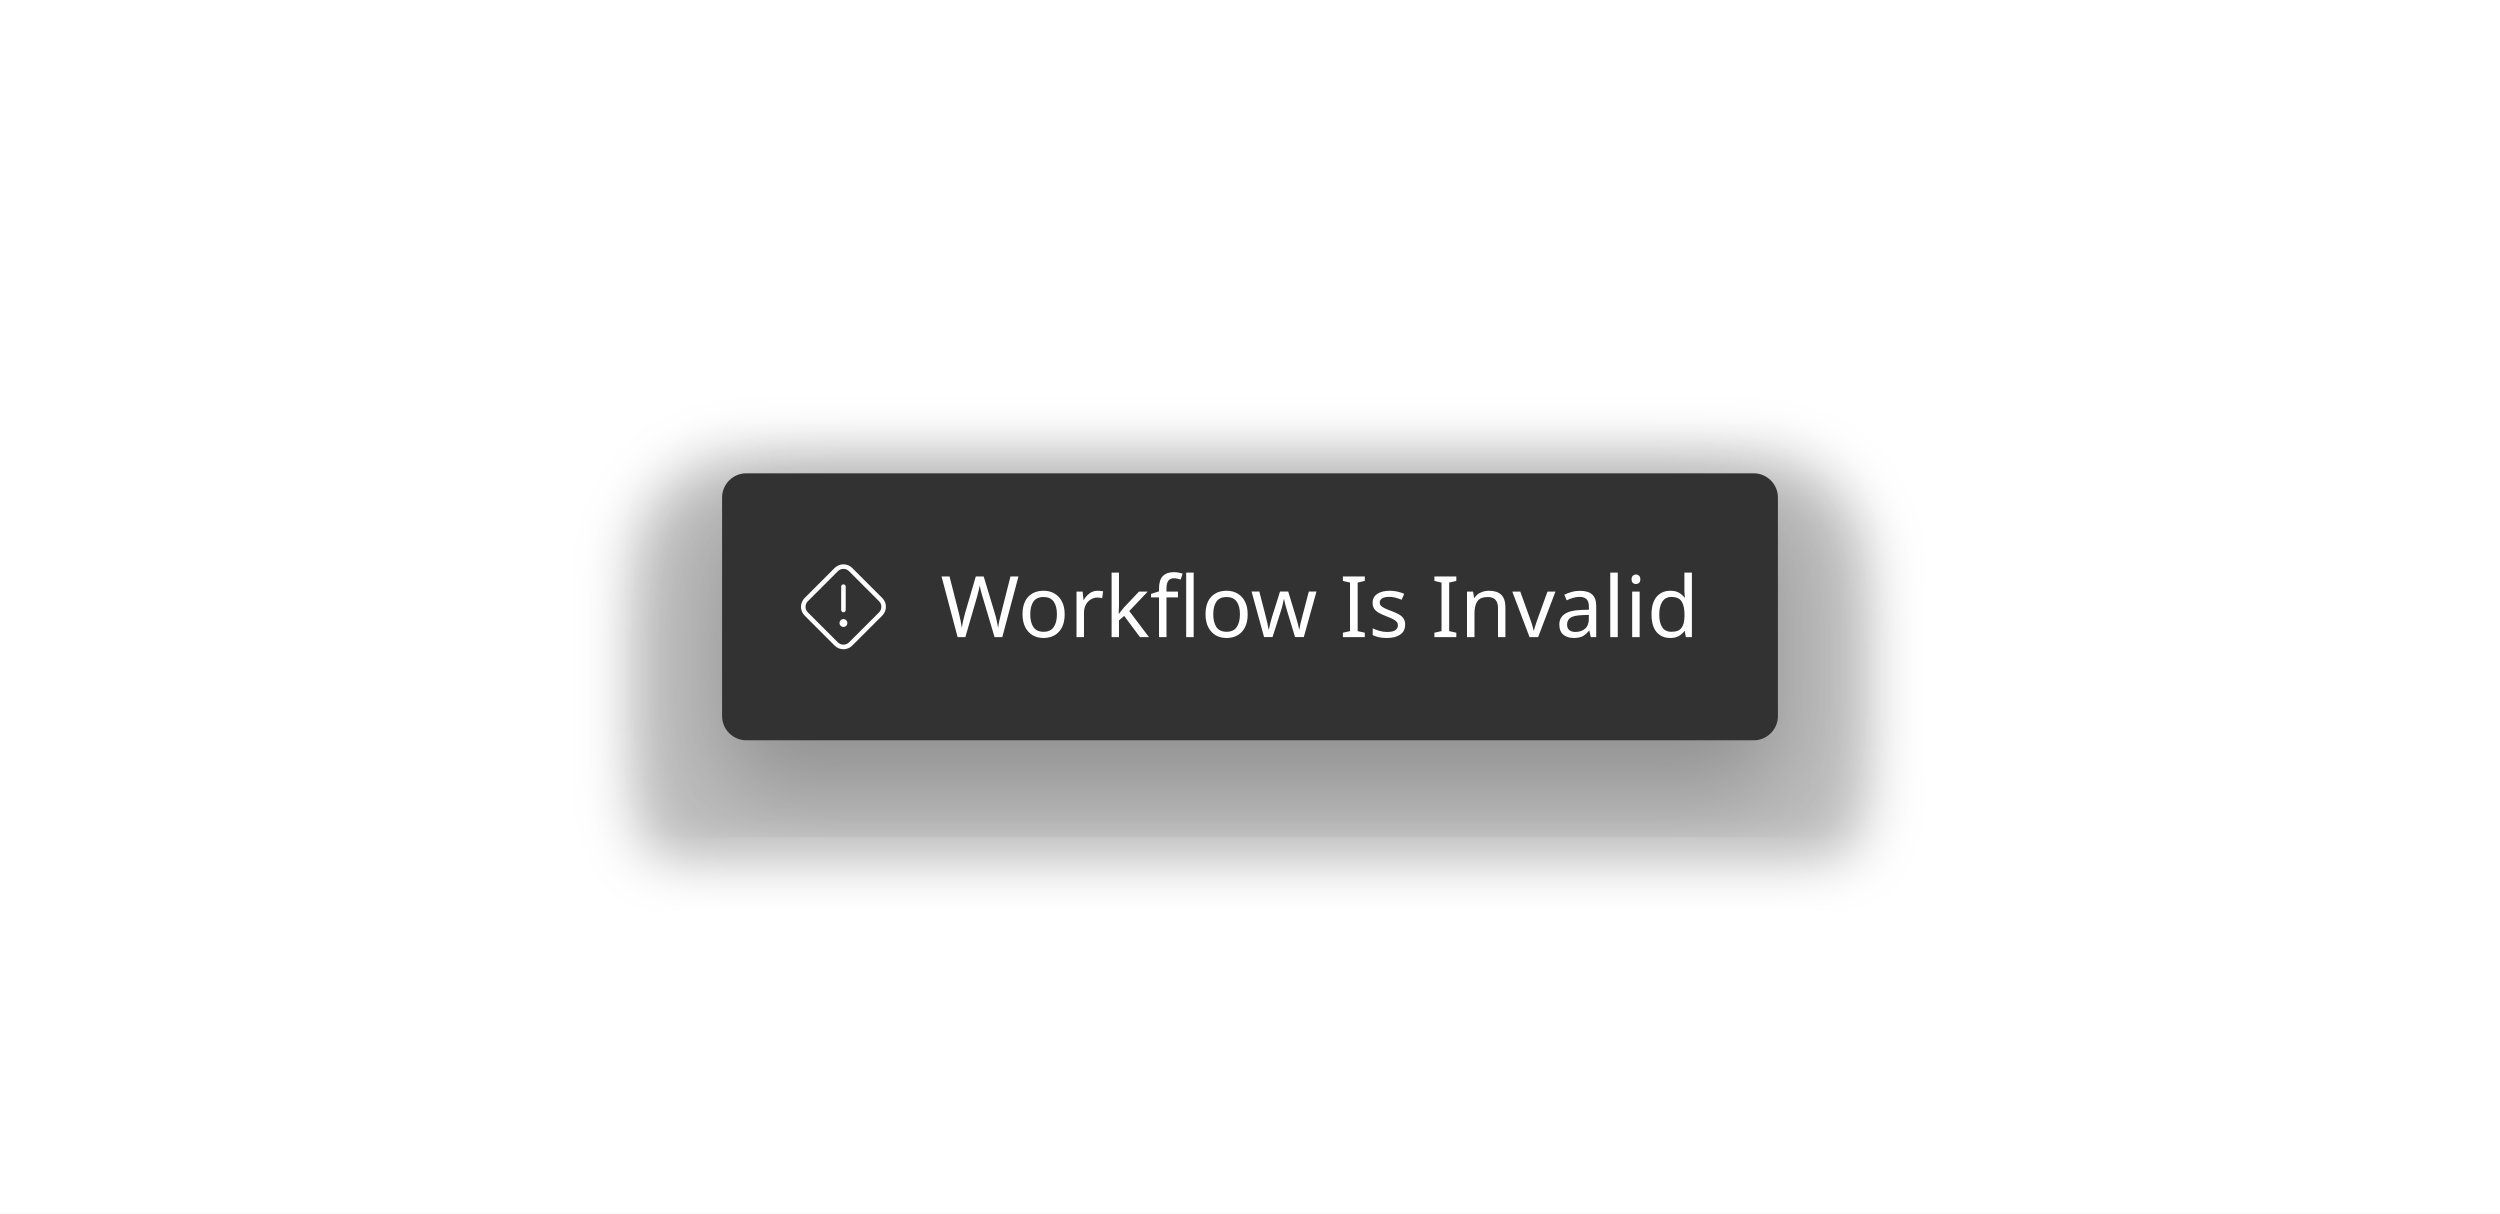
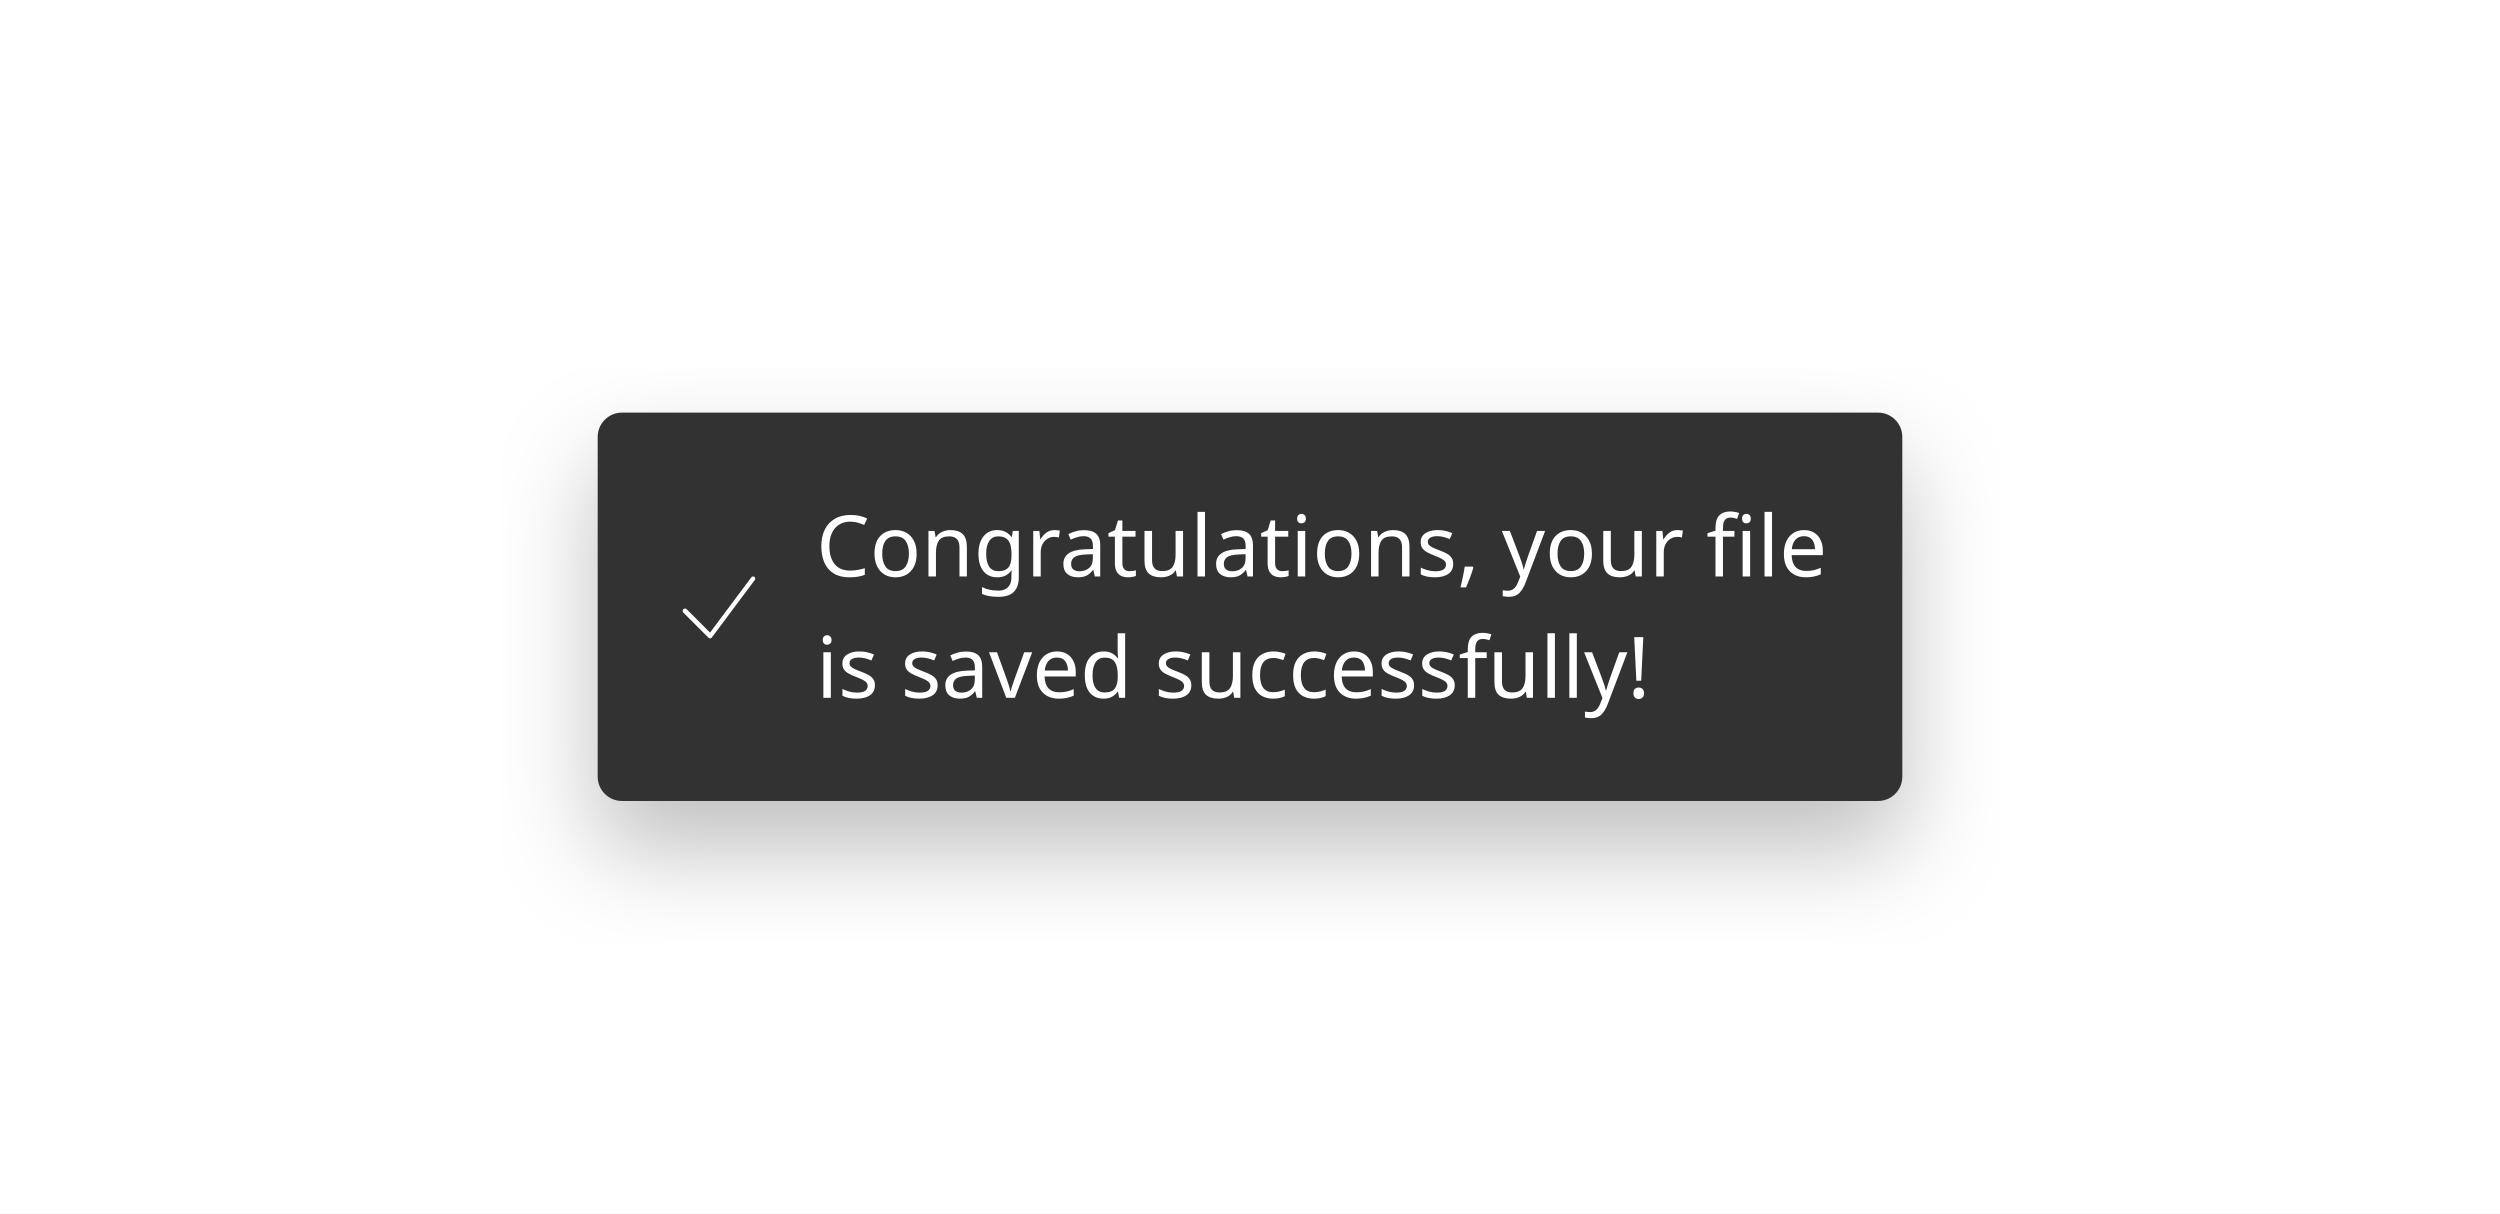
<svg xmlns="http://www.w3.org/2000/svg" width="412" height="200" viewBox="0 0 412 200" fill="none">
  <rect width="412" height="200" fill="white" />
-   <g filter="url(#filter0_d_9481_635521)">
-     <g clip-path="url(#clip0_9481_635521)">
-       <g filter="url(#filter1_d_9481_635521)">
-         <rect x="119" y="78" width="174" height="44" rx="4" fill="#323232" />
-         <path d="M138.625 100.53V96.675C138.625 96.576 138.665 96.48 138.735 96.41C138.805 96.34 138.901 96.3 139 96.3C139.099 96.3 139.195 96.34 139.265 96.41C139.335 96.48 139.375 96.576 139.375 96.675V100.53C139.375 100.629 139.335 100.725 139.265 100.795C139.195 100.865 139.099 100.905 139 100.905C138.901 100.905 138.805 100.865 138.735 100.795C138.665 100.725 138.625 100.629 138.625 100.53ZM145.4 101.445L140.445 106.4C140.255 106.59 140.03 106.741 139.782 106.844C139.534 106.947 139.269 107 139 107C138.732 107 138.466 106.947 138.218 106.844C137.97 106.741 137.745 106.59 137.555 106.4L132.6 101.445C132.41 101.255 132.259 101.03 132.156 100.782C132.053 100.534 132 100.269 132 100C132 99.731 132.053 99.466 132.156 99.218C132.259 98.97 132.41 98.745 132.6 98.555L137.555 93.6C137.745 93.41 137.97 93.259 138.218 93.156C138.466 93.053 138.732 93 139 93C139.269 93 139.534 93.053 139.782 93.156C140.03 93.259 140.255 93.41 140.445 93.6L145.4 98.555C145.59 98.745 145.741 98.97 145.844 99.218C145.947 99.466 146 99.731 146 100C146 100.269 145.947 100.534 145.844 100.782C145.741 101.03 145.59 101.255 145.4 101.445ZM144.87 99.085L139.915 94.13C139.795 94.009 139.653 93.914 139.496 93.848C139.338 93.783 139.17 93.749 139 93.749C138.83 93.749 138.662 93.783 138.504 93.848C138.347 93.914 138.205 94.009 138.085 94.13L133.13 99.085C132.888 99.328 132.751 99.657 132.751 100C132.751 100.343 132.888 100.672 133.13 100.915L138.085 105.87C138.332 106.105 138.659 106.237 139 106.237C139.341 106.237 139.669 106.105 139.915 105.87L144.87 100.915C145.112 100.672 145.249 100.343 145.249 100C145.249 99.657 145.112 99.328 144.87 99.085ZM139 102.025C138.871 102.025 138.746 102.063 138.639 102.135C138.532 102.206 138.449 102.307 138.399 102.426C138.35 102.545 138.337 102.676 138.362 102.802C138.388 102.928 138.449 103.044 138.54 103.135C138.631 103.226 138.747 103.287 138.873 103.313C138.999 103.338 139.13 103.325 139.249 103.276C139.368 103.226 139.469 103.143 139.54 103.036C139.612 102.929 139.65 102.804 139.65 102.675C139.65 102.59 139.633 102.505 139.601 102.426C139.568 102.347 139.52 102.276 139.46 102.215C139.399 102.155 139.328 102.107 139.249 102.074C139.17 102.042 139.085 102.025 139 102.025Z" fill="white" />
-         <path d="M167.838 95.004L165.178 105H163.904L161.958 98.448C161.874 98.187 161.795 97.921 161.72 97.65C161.655 97.37 161.594 97.127 161.538 96.922C161.491 96.707 161.463 96.558 161.454 96.474C161.445 96.595 161.393 96.857 161.3 97.258C161.207 97.65 161.099 98.061 160.978 98.49L159.088 105H157.814L155.168 95.004H156.484L158.038 101.108C158.15 101.537 158.243 101.953 158.318 102.354C158.402 102.755 158.467 103.133 158.514 103.488C158.561 103.124 158.631 102.727 158.724 102.298C158.817 101.869 158.925 101.449 159.046 101.038L160.81 95.004H162.112L163.946 101.08C164.077 101.509 164.189 101.939 164.282 102.368C164.375 102.797 164.445 103.171 164.492 103.488C164.529 103.143 164.59 102.769 164.674 102.368C164.767 101.957 164.87 101.533 164.982 101.094L166.522 95.004H167.838ZM175.456 101.234C175.456 102.475 175.139 103.437 174.504 104.118C173.879 104.799 173.03 105.14 171.956 105.14C171.294 105.14 170.701 104.991 170.178 104.692C169.665 104.384 169.259 103.941 168.96 103.362C168.662 102.774 168.512 102.065 168.512 101.234C168.512 99.993 168.82 99.036 169.436 98.364C170.062 97.692 170.916 97.356 171.998 97.356C172.67 97.356 173.268 97.51 173.79 97.818C174.313 98.117 174.719 98.555 175.008 99.134C175.307 99.703 175.456 100.403 175.456 101.234ZM169.786 101.234C169.786 102.121 169.959 102.825 170.304 103.348C170.659 103.861 171.219 104.118 171.984 104.118C172.74 104.118 173.296 103.861 173.65 103.348C174.005 102.825 174.182 102.121 174.182 101.234C174.182 100.347 174.005 99.652 173.65 99.148C173.296 98.644 172.736 98.392 171.97 98.392C171.205 98.392 170.65 98.644 170.304 99.148C169.959 99.652 169.786 100.347 169.786 101.234ZM180.909 97.356C181.049 97.356 181.198 97.365 181.357 97.384C181.515 97.393 181.66 97.412 181.791 97.44L181.637 98.574C181.515 98.546 181.38 98.523 181.231 98.504C181.081 98.485 180.946 98.476 180.825 98.476C180.442 98.476 180.083 98.583 179.747 98.798C179.411 99.003 179.14 99.297 178.935 99.68C178.739 100.053 178.641 100.492 178.641 100.996V105H177.409V97.496H178.417L178.557 98.868H178.613C178.846 98.457 179.154 98.103 179.537 97.804C179.929 97.505 180.386 97.356 180.909 97.356ZM184.41 94.36V99.918C184.41 100.067 184.401 100.263 184.382 100.506C184.373 100.749 184.363 100.959 184.354 101.136H184.41C184.466 101.061 184.55 100.954 184.662 100.814C184.774 100.674 184.886 100.534 184.998 100.394C185.119 100.245 185.222 100.123 185.306 100.03L187.7 97.496H189.142L186.104 100.702L189.352 105H187.868L185.264 101.5L184.41 102.242V105H183.192V94.36H184.41ZM194.128 98.448H192.238V105H191.006V98.448H189.69V97.874L191.006 97.454V97.02C191.006 96.049 191.216 95.354 191.636 94.934C192.066 94.505 192.668 94.29 193.442 94.29C193.732 94.29 194.002 94.318 194.254 94.374C194.506 94.421 194.721 94.477 194.898 94.542L194.576 95.508C194.427 95.461 194.254 95.415 194.058 95.368C193.862 95.321 193.662 95.298 193.456 95.298C193.046 95.298 192.738 95.438 192.532 95.718C192.336 95.989 192.238 96.418 192.238 97.006V97.496H194.128V98.448ZM196.715 105H195.483V94.36H196.715V105ZM205.616 101.234C205.616 102.475 205.299 103.437 204.664 104.118C204.039 104.799 203.19 105.14 202.116 105.14C201.454 105.14 200.861 104.991 200.338 104.692C199.825 104.384 199.419 103.941 199.12 103.362C198.822 102.774 198.672 102.065 198.672 101.234C198.672 99.993 198.98 99.036 199.596 98.364C200.222 97.692 201.076 97.356 202.158 97.356C202.83 97.356 203.428 97.51 203.95 97.818C204.473 98.117 204.879 98.555 205.168 99.134C205.467 99.703 205.616 100.403 205.616 101.234ZM199.946 101.234C199.946 102.121 200.119 102.825 200.464 103.348C200.819 103.861 201.379 104.118 202.144 104.118C202.9 104.118 203.456 103.861 203.81 103.348C204.165 102.825 204.342 102.121 204.342 101.234C204.342 100.347 204.165 99.652 203.81 99.148C203.456 98.644 202.896 98.392 202.13 98.392C201.365 98.392 200.81 98.644 200.464 99.148C200.119 99.652 199.946 100.347 199.946 101.234ZM213.427 104.986L212.139 100.758C212.018 100.375 211.911 100.002 211.817 99.638C211.724 99.274 211.659 98.985 211.621 98.77H211.565C211.528 98.985 211.467 99.274 211.383 99.638C211.299 100.002 211.192 100.38 211.061 100.772L209.717 104.986H208.317L206.259 97.482H207.533L208.569 101.486C208.672 101.887 208.77 102.293 208.863 102.704C208.957 103.115 209.022 103.455 209.059 103.726H209.115C209.143 103.567 209.185 103.371 209.241 103.138C209.297 102.905 209.358 102.662 209.423 102.41C209.489 102.149 209.554 101.915 209.619 101.71L210.949 97.482H212.293L213.581 101.71C213.675 102.037 213.773 102.387 213.875 102.76C213.978 103.133 214.048 103.451 214.085 103.712H214.141C214.169 103.479 214.23 103.157 214.323 102.746C214.426 102.335 214.533 101.915 214.645 101.486L215.695 97.482H216.955L214.869 104.986H213.427ZM224.92 105H221.308V104.272L222.484 104.006V96.012L221.308 95.732V95.004H224.92V95.732L223.744 96.012V104.006L224.92 104.272V105ZM231.568 102.928C231.568 103.656 231.298 104.207 230.756 104.58C230.215 104.953 229.487 105.14 228.572 105.14C228.05 105.14 227.597 105.098 227.214 105.014C226.841 104.93 226.51 104.813 226.22 104.664V103.544C226.519 103.693 226.878 103.833 227.298 103.964C227.728 104.085 228.162 104.146 228.6 104.146C229.226 104.146 229.678 104.048 229.958 103.852C230.238 103.647 230.378 103.376 230.378 103.04C230.378 102.853 230.327 102.685 230.224 102.536C230.122 102.387 229.935 102.237 229.664 102.088C229.403 101.939 229.025 101.771 228.53 101.584C228.045 101.397 227.63 101.211 227.284 101.024C226.939 100.837 226.673 100.613 226.486 100.352C226.3 100.091 226.206 99.755 226.206 99.344C226.206 98.709 226.463 98.219 226.976 97.874C227.499 97.529 228.18 97.356 229.02 97.356C229.478 97.356 229.902 97.403 230.294 97.496C230.696 97.589 231.069 97.711 231.414 97.86L230.994 98.84C230.677 98.709 230.346 98.597 230 98.504C229.655 98.411 229.3 98.364 228.936 98.364C228.432 98.364 228.045 98.448 227.774 98.616C227.513 98.775 227.382 98.994 227.382 99.274C227.382 99.489 227.443 99.666 227.564 99.806C227.686 99.946 227.886 100.086 228.166 100.226C228.456 100.366 228.838 100.525 229.314 100.702C229.79 100.879 230.196 101.061 230.532 101.248C230.868 101.435 231.125 101.663 231.302 101.934C231.48 102.195 231.568 102.527 231.568 102.928ZM240 105H236.388V104.272L237.564 104.006V96.012L236.388 95.732V95.004H240V95.732L238.824 96.012V104.006L240 104.272V105ZM245.374 97.356C246.27 97.356 246.947 97.575 247.404 98.014C247.862 98.453 248.09 99.153 248.09 100.114V105H246.872V100.198C246.872 98.994 246.312 98.392 245.192 98.392C244.362 98.392 243.788 98.625 243.47 99.092C243.153 99.559 242.994 100.231 242.994 101.108V105H241.762V97.496H242.756L242.938 98.518H243.008C243.251 98.126 243.587 97.837 244.016 97.65C244.446 97.454 244.898 97.356 245.374 97.356ZM252.069 105L249.227 97.496H250.543L252.139 101.92C252.213 102.125 252.293 102.354 252.377 102.606C252.461 102.858 252.535 103.101 252.601 103.334C252.666 103.567 252.713 103.759 252.741 103.908H252.797C252.825 103.759 252.876 103.567 252.951 103.334C253.025 103.091 253.105 102.849 253.189 102.606C253.273 102.354 253.352 102.125 253.427 101.92L255.023 97.496H256.339L253.483 105H252.069ZM260.368 97.37C261.283 97.37 261.959 97.571 262.398 97.972C262.837 98.373 263.056 99.013 263.056 99.89V105H262.16L261.922 103.936H261.866C261.539 104.347 261.194 104.65 260.83 104.846C260.466 105.042 259.971 105.14 259.346 105.14C258.665 105.14 258.1 104.963 257.652 104.608C257.204 104.244 256.98 103.679 256.98 102.914C256.98 102.167 257.274 101.593 257.862 101.192C258.45 100.781 259.355 100.557 260.578 100.52L261.852 100.478V100.03C261.852 99.405 261.717 98.971 261.446 98.728C261.175 98.485 260.793 98.364 260.298 98.364C259.906 98.364 259.533 98.425 259.178 98.546C258.823 98.658 258.492 98.789 258.184 98.938L257.806 98.014C258.133 97.837 258.52 97.687 258.968 97.566C259.416 97.435 259.883 97.37 260.368 97.37ZM261.838 101.332L260.732 101.374C259.799 101.411 259.15 101.561 258.786 101.822C258.431 102.083 258.254 102.452 258.254 102.928C258.254 103.348 258.38 103.656 258.632 103.852C258.893 104.048 259.225 104.146 259.626 104.146C260.251 104.146 260.774 103.973 261.194 103.628C261.623 103.273 261.838 102.732 261.838 102.004V101.332ZM266.606 105H265.374V94.36H266.606V105ZM269.613 94.682C269.8 94.682 269.963 94.747 270.103 94.878C270.252 94.999 270.327 95.195 270.327 95.466C270.327 95.737 270.252 95.937 270.103 96.068C269.963 96.189 269.8 96.25 269.613 96.25C269.408 96.25 269.235 96.189 269.095 96.068C268.955 95.937 268.885 95.737 268.885 95.466C268.885 95.195 268.955 94.999 269.095 94.878C269.235 94.747 269.408 94.682 269.613 94.682ZM270.215 97.496V105H268.983V97.496H270.215ZM275.252 105.14C274.319 105.14 273.572 104.818 273.012 104.174C272.452 103.521 272.172 102.55 272.172 101.262C272.172 99.974 272.452 99.003 273.012 98.35C273.582 97.687 274.333 97.356 275.266 97.356C275.845 97.356 276.316 97.463 276.68 97.678C277.054 97.893 277.357 98.154 277.59 98.462H277.674C277.656 98.341 277.637 98.163 277.618 97.93C277.6 97.687 277.59 97.496 277.59 97.356V94.36H278.822V105H277.828L277.646 103.992H277.59C277.366 104.309 277.068 104.58 276.694 104.804C276.321 105.028 275.84 105.14 275.252 105.14ZM275.448 104.118C276.242 104.118 276.797 103.903 277.114 103.474C277.441 103.035 277.604 102.377 277.604 101.5V101.276C277.604 100.343 277.45 99.629 277.142 99.134C276.834 98.63 276.265 98.378 275.434 98.378C274.772 98.378 274.272 98.644 273.936 99.176C273.61 99.699 273.446 100.403 273.446 101.29C273.446 102.186 273.61 102.881 273.936 103.376C274.272 103.871 274.776 104.118 275.448 104.118Z" fill="white" />
-       </g>
+   <g clip-path="url(#clip0_9481_635568)">
+     <g filter="url(#filter0_d_9481_635568)">
+       <rect x="98.5" y="68" width="215" height="64" rx="4" fill="#323232" />
+       <path d="M117.012 105.202C116.912 105.202 116.812 105.152 116.762 105.102L112.613 100.952C112.462 100.802 112.462 100.552 112.613 100.402C112.763 100.252 113.012 100.252 113.162 100.402L117.012 104.252L123.812 95.152C123.913 95.002 124.163 94.952 124.312 95.052C124.462 95.152 124.512 95.402 124.412 95.552L117.312 105.052C117.262 105.152 117.162 105.202 117.012 105.202Z" fill="white" />
+       <path d="M140.142 85.97C139.069 85.97 138.224 86.329 137.608 87.048C136.992 87.767 136.684 88.751 136.684 90.002C136.684 91.243 136.969 92.228 137.538 92.956C138.117 93.675 138.98 94.034 140.128 94.034C140.557 94.034 140.968 93.997 141.36 93.922C141.752 93.847 142.139 93.754 142.522 93.642V94.734C142.149 94.874 141.761 94.977 141.36 95.042C140.968 95.107 140.497 95.14 139.946 95.14C138.929 95.14 138.079 94.93 137.398 94.51C136.717 94.09 136.203 93.493 135.858 92.718C135.522 91.943 135.354 91.033 135.354 89.988C135.354 88.98 135.536 88.093 135.9 87.328C136.273 86.553 136.819 85.951 137.538 85.522C138.257 85.083 139.129 84.864 140.156 84.864C141.211 84.864 142.13 85.06 142.914 85.452L142.41 86.516C142.102 86.376 141.757 86.25 141.374 86.138C141.001 86.026 140.59 85.97 140.142 85.97ZM151.06 91.234C151.06 92.475 150.742 93.437 150.108 94.118C149.482 94.799 148.633 95.14 147.56 95.14C146.897 95.14 146.304 94.991 145.782 94.692C145.268 94.384 144.862 93.941 144.564 93.362C144.265 92.774 144.116 92.065 144.116 91.234C144.116 89.993 144.424 89.036 145.04 88.364C145.665 87.692 146.519 87.356 147.602 87.356C148.274 87.356 148.871 87.51 149.394 87.818C149.916 88.117 150.322 88.555 150.612 89.134C150.91 89.703 151.06 90.403 151.06 91.234ZM145.39 91.234C145.39 92.121 145.562 92.825 145.908 93.348C146.262 93.861 146.822 94.118 147.588 94.118C148.344 94.118 148.899 93.861 149.254 93.348C149.608 92.825 149.786 92.121 149.786 91.234C149.786 90.347 149.608 89.652 149.254 89.148C148.899 88.644 148.339 88.392 147.574 88.392C146.808 88.392 146.253 88.644 145.908 89.148C145.562 89.652 145.39 90.347 145.39 91.234ZM156.624 87.356C157.52 87.356 158.197 87.575 158.654 88.014C159.112 88.453 159.34 89.153 159.34 90.114V95H158.122V90.198C158.122 88.994 157.562 88.392 156.442 88.392C155.612 88.392 155.038 88.625 154.72 89.092C154.403 89.559 154.244 90.231 154.244 91.108V95H153.012V87.496H154.006L154.188 88.518H154.258C154.501 88.126 154.837 87.837 155.266 87.65C155.696 87.454 156.148 87.356 156.624 87.356ZM164.327 87.356C164.821 87.356 165.265 87.449 165.657 87.636C166.058 87.823 166.399 88.107 166.679 88.49H166.749L166.917 87.496H167.897V95.126C167.897 96.199 167.621 97.007 167.071 97.548C166.529 98.089 165.685 98.36 164.537 98.36C163.435 98.36 162.535 98.201 161.835 97.884V96.75C162.572 97.142 163.496 97.338 164.607 97.338C165.251 97.338 165.755 97.147 166.119 96.764C166.492 96.391 166.679 95.877 166.679 95.224V94.93C166.679 94.818 166.683 94.659 166.693 94.454C166.702 94.239 166.711 94.09 166.721 94.006H166.665C166.161 94.762 165.386 95.14 164.341 95.14C163.37 95.14 162.609 94.799 162.059 94.118C161.517 93.437 161.247 92.485 161.247 91.262C161.247 90.067 161.517 89.12 162.059 88.42C162.609 87.711 163.365 87.356 164.327 87.356ZM164.495 88.392C163.869 88.392 163.384 88.644 163.039 89.148C162.693 89.643 162.521 90.352 162.521 91.276C162.521 92.2 162.689 92.909 163.025 93.404C163.361 93.889 163.86 94.132 164.523 94.132C165.279 94.132 165.829 93.931 166.175 93.53C166.52 93.119 166.693 92.461 166.693 91.556V91.262C166.693 90.245 166.515 89.512 166.161 89.064C165.806 88.616 165.251 88.392 164.495 88.392ZM173.78 87.356C173.92 87.356 174.069 87.365 174.228 87.384C174.387 87.393 174.531 87.412 174.662 87.44L174.508 88.574C174.387 88.546 174.251 88.523 174.102 88.504C173.953 88.485 173.817 88.476 173.696 88.476C173.313 88.476 172.954 88.583 172.618 88.798C172.282 89.003 172.011 89.297 171.806 89.68C171.61 90.053 171.512 90.492 171.512 90.996V95H170.28V87.496H171.288L171.428 88.868H171.484C171.717 88.457 172.025 88.103 172.408 87.804C172.8 87.505 173.257 87.356 173.78 87.356ZM178.632 87.37C179.546 87.37 180.223 87.571 180.662 87.972C181.1 88.373 181.32 89.013 181.32 89.89V95H180.424L180.186 93.936H180.13C179.803 94.347 179.458 94.65 179.094 94.846C178.73 95.042 178.235 95.14 177.61 95.14C176.928 95.14 176.364 94.963 175.916 94.608C175.468 94.244 175.244 93.679 175.244 92.914C175.244 92.167 175.538 91.593 176.126 91.192C176.714 90.781 177.619 90.557 178.842 90.52L180.116 90.478V90.03C180.116 89.405 179.98 88.971 179.71 88.728C179.439 88.485 179.056 88.364 178.562 88.364C178.17 88.364 177.796 88.425 177.442 88.546C177.087 88.658 176.756 88.789 176.448 88.938L176.07 88.014C176.396 87.837 176.784 87.687 177.232 87.566C177.68 87.435 178.146 87.37 178.632 87.37ZM180.102 91.332L178.996 91.374C178.062 91.411 177.414 91.561 177.05 91.822C176.695 92.083 176.518 92.452 176.518 92.928C176.518 93.348 176.644 93.656 176.896 93.852C177.157 94.048 177.488 94.146 177.89 94.146C178.515 94.146 179.038 93.973 179.458 93.628C179.887 93.273 180.102 92.732 180.102 92.004V91.332ZM186.143 94.132C186.33 94.132 186.521 94.118 186.717 94.09C186.913 94.062 187.072 94.025 187.193 93.978V94.916C187.063 94.981 186.876 95.033 186.633 95.07C186.391 95.117 186.157 95.14 185.933 95.14C185.541 95.14 185.177 95.075 184.841 94.944C184.515 94.804 184.249 94.566 184.043 94.23C183.838 93.894 183.735 93.423 183.735 92.816V88.448H182.671V87.86L183.749 87.37L184.239 85.774H184.967V87.496H187.137V88.448H184.967V92.788C184.967 93.245 185.075 93.586 185.289 93.81C185.513 94.025 185.798 94.132 186.143 94.132ZM194.968 87.496V95H193.96L193.778 94.006H193.722C193.479 94.398 193.143 94.687 192.714 94.874C192.285 95.051 191.827 95.14 191.342 95.14C190.437 95.14 189.755 94.925 189.298 94.496C188.841 94.057 188.612 93.362 188.612 92.41V87.496H189.858V92.326C189.858 93.521 190.413 94.118 191.524 94.118C192.355 94.118 192.929 93.885 193.246 93.418C193.573 92.951 193.736 92.279 193.736 91.402V87.496H194.968ZM198.582 95H197.35V84.36H198.582V95ZM203.802 87.37C204.716 87.37 205.393 87.571 205.832 87.972C206.27 88.373 206.49 89.013 206.49 89.89V95H205.594L205.356 93.936H205.3C204.973 94.347 204.628 94.65 204.264 94.846C203.9 95.042 203.405 95.14 202.78 95.14C202.098 95.14 201.534 94.963 201.086 94.608C200.638 94.244 200.414 93.679 200.414 92.914C200.414 92.167 200.708 91.593 201.296 91.192C201.884 90.781 202.789 90.557 204.012 90.52L205.286 90.478V90.03C205.286 89.405 205.15 88.971 204.88 88.728C204.609 88.485 204.226 88.364 203.732 88.364C203.34 88.364 202.966 88.425 202.612 88.546C202.257 88.658 201.926 88.789 201.618 88.938L201.24 88.014C201.566 87.837 201.954 87.687 202.402 87.566C202.85 87.435 203.316 87.37 203.802 87.37ZM205.272 91.332L204.166 91.374C203.232 91.411 202.584 91.561 202.22 91.822C201.865 92.083 201.688 92.452 201.688 92.928C201.688 93.348 201.814 93.656 202.066 93.852C202.327 94.048 202.658 94.146 203.06 94.146C203.685 94.146 204.208 93.973 204.628 93.628C205.057 93.273 205.272 92.732 205.272 92.004V91.332ZM211.313 94.132C211.5 94.132 211.691 94.118 211.887 94.09C212.083 94.062 212.242 94.025 212.363 93.978V94.916C212.233 94.981 212.046 95.033 211.803 95.07C211.561 95.117 211.327 95.14 211.103 95.14C210.711 95.14 210.347 95.075 210.011 94.944C209.685 94.804 209.419 94.566 209.213 94.23C209.008 93.894 208.905 93.423 208.905 92.816V88.448H207.841V87.86L208.919 87.37L209.409 85.774H210.137V87.496H212.307V88.448H210.137V92.788C210.137 93.245 210.245 93.586 210.459 93.81C210.683 94.025 210.968 94.132 211.313 94.132ZM214.496 84.682C214.682 84.682 214.846 84.747 214.986 84.878C215.135 84.999 215.21 85.195 215.21 85.466C215.21 85.737 215.135 85.937 214.986 86.068C214.846 86.189 214.682 86.25 214.496 86.25C214.29 86.25 214.118 86.189 213.978 86.068C213.838 85.937 213.768 85.737 213.768 85.466C213.768 85.195 213.838 84.999 213.978 84.878C214.118 84.747 214.29 84.682 214.496 84.682ZM215.098 87.496V95H213.866V87.496H215.098ZM223.999 91.234C223.999 92.475 223.682 93.437 223.047 94.118C222.422 94.799 221.572 95.14 220.499 95.14C219.836 95.14 219.244 94.991 218.721 94.692C218.208 94.384 217.802 93.941 217.503 93.362C217.204 92.774 217.055 92.065 217.055 91.234C217.055 89.993 217.363 89.036 217.979 88.364C218.604 87.692 219.458 87.356 220.541 87.356C221.213 87.356 221.81 87.51 222.333 87.818C222.856 88.117 223.262 88.555 223.551 89.134C223.85 89.703 223.999 90.403 223.999 91.234ZM218.329 91.234C218.329 92.121 218.502 92.825 218.847 93.348C219.202 93.861 219.762 94.118 220.527 94.118C221.283 94.118 221.838 93.861 222.193 93.348C222.548 92.825 222.725 92.121 222.725 91.234C222.725 90.347 222.548 89.652 222.193 89.148C221.838 88.644 221.278 88.392 220.513 88.392C219.748 88.392 219.192 88.644 218.847 89.148C218.502 89.652 218.329 90.347 218.329 91.234ZM229.564 87.356C230.46 87.356 231.136 87.575 231.594 88.014C232.051 88.453 232.28 89.153 232.28 90.114V95H231.062V90.198C231.062 88.994 230.502 88.392 229.382 88.392C228.551 88.392 227.977 88.625 227.66 89.092C227.342 89.559 227.184 90.231 227.184 91.108V95H225.952V87.496H226.946L227.128 88.518H227.198C227.44 88.126 227.776 87.837 228.206 87.65C228.635 87.454 229.088 87.356 229.564 87.356ZM239.492 92.928C239.492 93.656 239.221 94.207 238.68 94.58C238.139 94.953 237.411 95.14 236.496 95.14C235.973 95.14 235.521 95.098 235.138 95.014C234.765 94.93 234.433 94.813 234.144 94.664V93.544C234.443 93.693 234.802 93.833 235.222 93.964C235.651 94.085 236.085 94.146 236.524 94.146C237.149 94.146 237.602 94.048 237.882 93.852C238.162 93.647 238.302 93.376 238.302 93.04C238.302 92.853 238.251 92.685 238.148 92.536C238.045 92.387 237.859 92.237 237.588 92.088C237.327 91.939 236.949 91.771 236.454 91.584C235.969 91.397 235.553 91.211 235.208 91.024C234.863 90.837 234.597 90.613 234.41 90.352C234.223 90.091 234.13 89.755 234.13 89.344C234.13 88.709 234.387 88.219 234.9 87.874C235.423 87.529 236.104 87.356 236.944 87.356C237.401 87.356 237.826 87.403 238.218 87.496C238.619 87.589 238.993 87.711 239.338 87.86L238.918 88.84C238.601 88.709 238.269 88.597 237.924 88.504C237.579 88.411 237.224 88.364 236.86 88.364C236.356 88.364 235.969 88.448 235.698 88.616C235.437 88.775 235.306 88.994 235.306 89.274C235.306 89.489 235.367 89.666 235.488 89.806C235.609 89.946 235.81 90.086 236.09 90.226C236.379 90.366 236.762 90.525 237.238 90.702C237.714 90.879 238.12 91.061 238.456 91.248C238.792 91.435 239.049 91.663 239.226 91.934C239.403 92.195 239.492 92.527 239.492 92.928ZM242.705 93.376L242.803 93.53C242.673 94.025 242.495 94.566 242.271 95.154C242.047 95.751 241.823 96.302 241.599 96.806H240.689C240.82 96.274 240.951 95.691 241.081 95.056C241.221 94.421 241.324 93.861 241.389 93.376H242.705ZM247.512 87.496H248.828L250.452 91.766C250.592 92.149 250.718 92.508 250.83 92.844C250.942 93.18 251.026 93.502 251.082 93.81H251.138C251.194 93.577 251.283 93.273 251.404 92.9C251.525 92.517 251.651 92.135 251.782 91.752L253.308 87.496H254.638L251.404 96.036C251.133 96.745 250.793 97.31 250.382 97.73C249.971 98.15 249.402 98.36 248.674 98.36C248.45 98.36 248.254 98.346 248.086 98.318C247.918 98.299 247.773 98.276 247.652 98.248V97.268C247.755 97.287 247.876 97.305 248.016 97.324C248.165 97.343 248.319 97.352 248.478 97.352C248.907 97.352 249.253 97.231 249.514 96.988C249.775 96.745 249.985 96.423 250.144 96.022L250.536 95.028L247.512 87.496ZM262.349 91.234C262.349 92.475 262.031 93.437 261.397 94.118C260.771 94.799 259.922 95.14 258.849 95.14C258.186 95.14 257.593 94.991 257.071 94.692C256.557 94.384 256.151 93.941 255.853 93.362C255.554 92.774 255.405 92.065 255.405 91.234C255.405 89.993 255.713 89.036 256.329 88.364C256.954 87.692 257.808 87.356 258.891 87.356C259.563 87.356 260.16 87.51 260.683 87.818C261.205 88.117 261.611 88.555 261.901 89.134C262.199 89.703 262.349 90.403 262.349 91.234ZM256.679 91.234C256.679 92.121 256.851 92.825 257.197 93.348C257.551 93.861 258.111 94.118 258.877 94.118C259.633 94.118 260.188 93.861 260.543 93.348C260.897 92.825 261.075 92.121 261.075 91.234C261.075 90.347 260.897 89.652 260.543 89.148C260.188 88.644 259.628 88.392 258.863 88.392C258.097 88.392 257.542 88.644 257.197 89.148C256.851 89.652 256.679 90.347 256.679 91.234ZM270.573 87.496V95H269.565L269.383 94.006H269.327C269.085 94.398 268.749 94.687 268.319 94.874C267.89 95.051 267.433 95.14 266.947 95.14C266.042 95.14 265.361 94.925 264.903 94.496C264.446 94.057 264.217 93.362 264.217 92.41V87.496H265.463V92.326C265.463 93.521 266.019 94.118 267.129 94.118C267.96 94.118 268.534 93.885 268.851 93.418C269.178 92.951 269.341 92.279 269.341 91.402V87.496H270.573ZM276.456 87.356C276.596 87.356 276.745 87.365 276.904 87.384C277.062 87.393 277.207 87.412 277.338 87.44L277.184 88.574C277.062 88.546 276.927 88.523 276.778 88.504C276.628 88.485 276.493 88.476 276.372 88.476C275.989 88.476 275.63 88.583 275.294 88.798C274.958 89.003 274.687 89.297 274.482 89.68C274.286 90.053 274.188 90.492 274.188 90.996V95H272.956V87.496H273.964L274.104 88.868H274.16C274.393 88.457 274.701 88.103 275.084 87.804C275.476 87.505 275.933 87.356 276.456 87.356ZM285.834 88.448H283.944V95H282.712V88.448H281.396V87.874L282.712 87.454V87.02C282.712 86.049 282.922 85.354 283.342 84.934C283.771 84.505 284.373 84.29 285.148 84.29C285.437 84.29 285.708 84.318 285.96 84.374C286.212 84.421 286.426 84.477 286.604 84.542L286.282 85.508C286.132 85.461 285.96 85.415 285.764 85.368C285.568 85.321 285.367 85.298 285.162 85.298C284.751 85.298 284.443 85.438 284.238 85.718C284.042 85.989 283.944 86.418 283.944 87.006V87.496H285.834V88.448ZM287.818 84.682C288.005 84.682 288.168 84.747 288.308 84.878C288.457 84.999 288.532 85.195 288.532 85.466C288.532 85.737 288.457 85.937 288.308 86.068C288.168 86.189 288.005 86.25 287.818 86.25C287.613 86.25 287.44 86.189 287.3 86.068C287.16 85.937 287.09 85.737 287.09 85.466C287.09 85.195 287.16 84.999 287.3 84.878C287.44 84.747 287.613 84.682 287.818 84.682ZM288.42 87.496V95H287.188V87.496H288.42ZM292.029 95H290.797V84.36H292.029V95ZM297.305 87.356C297.939 87.356 298.49 87.496 298.957 87.776C299.423 88.056 299.778 88.453 300.021 88.966C300.273 89.47 300.399 90.063 300.399 90.744V91.486H295.261C295.279 92.335 295.494 92.984 295.905 93.432C296.325 93.871 296.908 94.09 297.655 94.09C298.131 94.09 298.551 94.048 298.915 93.964C299.288 93.871 299.671 93.74 300.063 93.572V94.65C299.68 94.818 299.302 94.939 298.929 95.014C298.555 95.098 298.112 95.14 297.599 95.14C296.88 95.14 296.25 94.995 295.709 94.706C295.167 94.417 294.743 93.987 294.435 93.418C294.136 92.849 293.987 92.144 293.987 91.304C293.987 90.483 294.122 89.778 294.393 89.19C294.673 88.602 295.06 88.149 295.555 87.832C296.059 87.515 296.642 87.356 297.305 87.356ZM297.291 88.364C296.703 88.364 296.236 88.555 295.891 88.938C295.555 89.311 295.354 89.834 295.289 90.506H299.111C299.101 89.871 298.952 89.358 298.663 88.966C298.373 88.565 297.916 88.364 297.291 88.364ZM136.32 104.682C136.507 104.682 136.67 104.747 136.81 104.878C136.959 104.999 137.034 105.195 137.034 105.466C137.034 105.737 136.959 105.937 136.81 106.068C136.67 106.189 136.507 106.25 136.32 106.25C136.115 106.25 135.942 106.189 135.802 106.068C135.662 105.937 135.592 105.737 135.592 105.466C135.592 105.195 135.662 104.999 135.802 104.878C135.942 104.747 136.115 104.682 136.32 104.682ZM136.922 107.496V115H135.69V107.496H136.922ZM144.185 112.928C144.185 113.656 143.915 114.207 143.373 114.58C142.832 114.953 142.104 115.14 141.189 115.14C140.667 115.14 140.214 115.098 139.831 115.014C139.458 114.93 139.127 114.813 138.837 114.664V113.544C139.136 113.693 139.495 113.833 139.915 113.964C140.345 114.085 140.779 114.146 141.217 114.146C141.843 114.146 142.295 114.048 142.575 113.852C142.855 113.647 142.995 113.376 142.995 113.04C142.995 112.853 142.944 112.685 142.841 112.536C142.739 112.387 142.552 112.237 142.281 112.088C142.02 111.939 141.642 111.771 141.147 111.584C140.662 111.397 140.247 111.211 139.901 111.024C139.556 110.837 139.29 110.613 139.103 110.352C138.917 110.091 138.823 109.755 138.823 109.344C138.823 108.709 139.08 108.219 139.593 107.874C140.116 107.529 140.797 107.356 141.637 107.356C142.095 107.356 142.519 107.403 142.911 107.496C143.313 107.589 143.686 107.711 144.031 107.86L143.611 108.84C143.294 108.709 142.963 108.597 142.617 108.504C142.272 108.411 141.917 108.364 141.553 108.364C141.049 108.364 140.662 108.448 140.391 108.616C140.13 108.775 139.999 108.994 139.999 109.274C139.999 109.489 140.06 109.666 140.181 109.806C140.303 109.946 140.503 110.086 140.783 110.226C141.073 110.366 141.455 110.525 141.931 110.702C142.407 110.879 142.813 111.061 143.149 111.248C143.485 111.435 143.742 111.663 143.919 111.934C144.097 112.195 144.185 112.527 144.185 112.928ZM154.521 112.928C154.521 113.656 154.251 114.207 153.709 114.58C153.168 114.953 152.44 115.14 151.525 115.14C151.003 115.14 150.55 115.098 150.167 115.014C149.794 114.93 149.463 114.813 149.173 114.664V113.544C149.472 113.693 149.831 113.833 150.251 113.964C150.681 114.085 151.115 114.146 151.553 114.146C152.179 114.146 152.631 114.048 152.911 113.852C153.191 113.647 153.331 113.376 153.331 113.04C153.331 112.853 153.28 112.685 153.177 112.536C153.075 112.387 152.888 112.237 152.617 112.088C152.356 111.939 151.978 111.771 151.483 111.584C150.998 111.397 150.583 111.211 150.237 111.024C149.892 110.837 149.626 110.613 149.439 110.352C149.253 110.091 149.159 109.755 149.159 109.344C149.159 108.709 149.416 108.219 149.929 107.874C150.452 107.529 151.133 107.356 151.973 107.356C152.431 107.356 152.855 107.403 153.247 107.496C153.649 107.589 154.022 107.711 154.367 107.86L153.947 108.84C153.63 108.709 153.299 108.597 152.953 108.504C152.608 108.411 152.253 108.364 151.889 108.364C151.385 108.364 150.998 108.448 150.727 108.616C150.466 108.775 150.335 108.994 150.335 109.274C150.335 109.489 150.396 109.666 150.517 109.806C150.639 109.946 150.839 110.086 151.119 110.226C151.409 110.366 151.791 110.525 152.267 110.702C152.743 110.879 153.149 111.061 153.485 111.248C153.821 111.435 154.078 111.663 154.255 111.934C154.433 112.195 154.521 112.527 154.521 112.928ZM159.177 107.37C160.091 107.37 160.768 107.571 161.207 107.972C161.645 108.373 161.865 109.013 161.865 109.89V115H160.969L160.731 113.936H160.675C160.348 114.347 160.003 114.65 159.639 114.846C159.275 115.042 158.78 115.14 158.155 115.14C157.473 115.14 156.909 114.963 156.461 114.608C156.013 114.244 155.789 113.679 155.789 112.914C155.789 112.167 156.083 111.593 156.671 111.192C157.259 110.781 158.164 110.557 159.387 110.52L160.661 110.478V110.03C160.661 109.405 160.525 108.971 160.255 108.728C159.984 108.485 159.601 108.364 159.107 108.364C158.715 108.364 158.341 108.425 157.987 108.546C157.632 108.658 157.301 108.789 156.993 108.938L156.615 108.014C156.941 107.837 157.329 107.687 157.777 107.566C158.225 107.435 158.691 107.37 159.177 107.37ZM160.647 111.332L159.541 111.374C158.607 111.411 157.959 111.561 157.595 111.822C157.24 112.083 157.063 112.452 157.063 112.928C157.063 113.348 157.189 113.656 157.441 113.852C157.702 114.048 158.033 114.146 158.435 114.146C159.06 114.146 159.583 113.973 160.003 113.628C160.432 113.273 160.647 112.732 160.647 112.004V111.332ZM165.834 115L162.992 107.496H164.308L165.904 111.92C165.979 112.125 166.058 112.354 166.142 112.606C166.226 112.858 166.301 113.101 166.366 113.334C166.432 113.567 166.478 113.759 166.506 113.908H166.562C166.59 113.759 166.642 113.567 166.716 113.334C166.791 113.091 166.87 112.849 166.954 112.606C167.038 112.354 167.118 112.125 167.192 111.92L168.788 107.496H170.104L167.248 115H165.834ZM174.19 107.356C174.824 107.356 175.375 107.496 175.842 107.776C176.308 108.056 176.663 108.453 176.906 108.966C177.158 109.47 177.284 110.063 177.284 110.744V111.486H172.146C172.164 112.335 172.379 112.984 172.79 113.432C173.21 113.871 173.793 114.09 174.54 114.09C175.016 114.09 175.436 114.048 175.8 113.964C176.173 113.871 176.556 113.74 176.948 113.572V114.65C176.565 114.818 176.187 114.939 175.814 115.014C175.44 115.098 174.997 115.14 174.484 115.14C173.765 115.14 173.135 114.995 172.594 114.706C172.052 114.417 171.628 113.987 171.32 113.418C171.021 112.849 170.872 112.144 170.872 111.304C170.872 110.483 171.007 109.778 171.278 109.19C171.558 108.602 171.945 108.149 172.44 107.832C172.944 107.515 173.527 107.356 174.19 107.356ZM174.176 108.364C173.588 108.364 173.121 108.555 172.776 108.938C172.44 109.311 172.239 109.834 172.174 110.506H175.996C175.986 109.871 175.837 109.358 175.548 108.966C175.258 108.565 174.801 108.364 174.176 108.364ZM181.854 115.14C180.921 115.14 180.174 114.818 179.614 114.174C179.054 113.521 178.774 112.55 178.774 111.262C178.774 109.974 179.054 109.003 179.614 108.35C180.183 107.687 180.935 107.356 181.868 107.356C182.447 107.356 182.918 107.463 183.282 107.678C183.655 107.893 183.959 108.154 184.192 108.462H184.276C184.257 108.341 184.239 108.163 184.22 107.93C184.201 107.687 184.192 107.496 184.192 107.356V104.36H185.424V115H184.43L184.248 113.992H184.192C183.968 114.309 183.669 114.58 183.296 114.804C182.923 115.028 182.442 115.14 181.854 115.14ZM182.05 114.118C182.843 114.118 183.399 113.903 183.716 113.474C184.043 113.035 184.206 112.377 184.206 111.5V111.276C184.206 110.343 184.052 109.629 183.744 109.134C183.436 108.63 182.867 108.378 182.036 108.378C181.373 108.378 180.874 108.644 180.538 109.176C180.211 109.699 180.048 110.403 180.048 111.29C180.048 112.186 180.211 112.881 180.538 113.376C180.874 113.871 181.378 114.118 182.05 114.118ZM196.33 112.928C196.33 113.656 196.059 114.207 195.518 114.58C194.977 114.953 194.249 115.14 193.334 115.14C192.811 115.14 192.359 115.098 191.976 115.014C191.603 114.93 191.271 114.813 190.982 114.664V113.544C191.281 113.693 191.64 113.833 192.06 113.964C192.489 114.085 192.923 114.146 193.362 114.146C193.987 114.146 194.44 114.048 194.72 113.852C195 113.647 195.14 113.376 195.14 113.04C195.14 112.853 195.089 112.685 194.986 112.536C194.883 112.387 194.697 112.237 194.426 112.088C194.165 111.939 193.787 111.771 193.292 111.584C192.807 111.397 192.391 111.211 192.046 111.024C191.701 110.837 191.435 110.613 191.248 110.352C191.061 110.091 190.968 109.755 190.968 109.344C190.968 108.709 191.225 108.219 191.738 107.874C192.261 107.529 192.942 107.356 193.782 107.356C194.239 107.356 194.664 107.403 195.056 107.496C195.457 107.589 195.831 107.711 196.176 107.86L195.756 108.84C195.439 108.709 195.107 108.597 194.762 108.504C194.417 108.411 194.062 108.364 193.698 108.364C193.194 108.364 192.807 108.448 192.536 108.616C192.275 108.775 192.144 108.994 192.144 109.274C192.144 109.489 192.205 109.666 192.326 109.806C192.447 109.946 192.648 110.086 192.928 110.226C193.217 110.366 193.6 110.525 194.076 110.702C194.552 110.879 194.958 111.061 195.294 111.248C195.63 111.435 195.887 111.663 196.064 111.934C196.241 112.195 196.33 112.527 196.33 112.928ZM204.415 107.496V115H203.407L203.225 114.006H203.169C202.926 114.398 202.59 114.687 202.161 114.874C201.732 115.051 201.274 115.14 200.789 115.14C199.884 115.14 199.202 114.925 198.745 114.496C198.288 114.057 198.059 113.362 198.059 112.41V107.496H199.305V112.326C199.305 113.521 199.86 114.118 200.971 114.118C201.802 114.118 202.376 113.885 202.693 113.418C203.02 112.951 203.183 112.279 203.183 111.402V107.496H204.415ZM209.807 115.14C209.135 115.14 208.543 115.005 208.029 114.734C207.516 114.463 207.11 114.043 206.811 113.474C206.522 112.905 206.377 112.177 206.377 111.29C206.377 110.366 206.527 109.615 206.825 109.036C207.133 108.457 207.553 108.033 208.085 107.762C208.617 107.491 209.219 107.356 209.891 107.356C210.265 107.356 210.629 107.398 210.983 107.482C211.347 107.557 211.641 107.65 211.865 107.762L211.487 108.784C211.263 108.7 211.002 108.621 210.703 108.546C210.405 108.471 210.125 108.434 209.863 108.434C208.389 108.434 207.651 109.381 207.651 111.276C207.651 112.181 207.829 112.877 208.183 113.362C208.547 113.838 209.084 114.076 209.793 114.076C210.195 114.076 210.554 114.034 210.871 113.95C211.189 113.866 211.478 113.763 211.739 113.642V114.734C211.487 114.865 211.207 114.963 210.899 115.028C210.601 115.103 210.237 115.14 209.807 115.14ZM216.534 115.14C215.862 115.14 215.269 115.005 214.756 114.734C214.243 114.463 213.837 114.043 213.538 113.474C213.249 112.905 213.104 112.177 213.104 111.29C213.104 110.366 213.253 109.615 213.552 109.036C213.86 108.457 214.28 108.033 214.812 107.762C215.344 107.491 215.946 107.356 216.618 107.356C216.991 107.356 217.355 107.398 217.71 107.482C218.074 107.557 218.368 107.65 218.592 107.762L218.214 108.784C217.99 108.7 217.729 108.621 217.43 108.546C217.131 108.471 216.851 108.434 216.59 108.434C215.115 108.434 214.378 109.381 214.378 111.276C214.378 112.181 214.555 112.877 214.91 113.362C215.274 113.838 215.811 114.076 216.52 114.076C216.921 114.076 217.281 114.034 217.598 113.95C217.915 113.866 218.205 113.763 218.466 113.642V114.734C218.214 114.865 217.934 114.963 217.626 115.028C217.327 115.103 216.963 115.14 216.534 115.14ZM223.149 107.356C223.783 107.356 224.334 107.496 224.801 107.776C225.267 108.056 225.622 108.453 225.865 108.966C226.117 109.47 226.243 110.063 226.243 110.744V111.486H221.105C221.123 112.335 221.338 112.984 221.749 113.432C222.169 113.871 222.752 114.09 223.499 114.09C223.975 114.09 224.395 114.048 224.759 113.964C225.132 113.871 225.515 113.74 225.907 113.572V114.65C225.524 114.818 225.146 114.939 224.773 115.014C224.399 115.098 223.956 115.14 223.443 115.14C222.724 115.14 222.094 114.995 221.553 114.706C221.011 114.417 220.587 113.987 220.279 113.418C219.98 112.849 219.831 112.144 219.831 111.304C219.831 110.483 219.966 109.778 220.237 109.19C220.517 108.602 220.904 108.149 221.399 107.832C221.903 107.515 222.486 107.356 223.149 107.356ZM223.135 108.364C222.547 108.364 222.08 108.555 221.735 108.938C221.399 109.311 221.198 109.834 221.133 110.506H224.955C224.945 109.871 224.796 109.358 224.507 108.966C224.217 108.565 223.76 108.364 223.135 108.364ZM233.039 112.928C233.039 113.656 232.768 114.207 232.227 114.58C231.686 114.953 230.958 115.14 230.043 115.14C229.52 115.14 229.068 115.098 228.685 115.014C228.312 114.93 227.98 114.813 227.691 114.664V113.544C227.99 113.693 228.349 113.833 228.769 113.964C229.198 114.085 229.632 114.146 230.071 114.146C230.696 114.146 231.149 114.048 231.429 113.852C231.709 113.647 231.849 113.376 231.849 113.04C231.849 112.853 231.798 112.685 231.695 112.536C231.592 112.387 231.406 112.237 231.135 112.088C230.874 111.939 230.496 111.771 230.001 111.584C229.516 111.397 229.1 111.211 228.755 111.024C228.41 110.837 228.144 110.613 227.957 110.352C227.77 110.091 227.677 109.755 227.677 109.344C227.677 108.709 227.934 108.219 228.447 107.874C228.97 107.529 229.651 107.356 230.491 107.356C230.948 107.356 231.373 107.403 231.765 107.496C232.166 107.589 232.54 107.711 232.885 107.86L232.465 108.84C232.148 108.709 231.816 108.597 231.471 108.504C231.126 108.411 230.771 108.364 230.407 108.364C229.903 108.364 229.516 108.448 229.245 108.616C228.984 108.775 228.853 108.994 228.853 109.274C228.853 109.489 228.914 109.666 229.035 109.806C229.156 109.946 229.357 110.086 229.637 110.226C229.926 110.366 230.309 110.525 230.785 110.702C231.261 110.879 231.667 111.061 232.003 111.248C232.339 111.435 232.596 111.663 232.773 111.934C232.95 112.195 233.039 112.527 233.039 112.928ZM239.738 112.928C239.738 113.656 239.467 114.207 238.926 114.58C238.385 114.953 237.657 115.14 236.742 115.14C236.219 115.14 235.767 115.098 235.384 115.014C235.011 114.93 234.679 114.813 234.39 114.664V113.544C234.689 113.693 235.048 113.833 235.468 113.964C235.897 114.085 236.331 114.146 236.77 114.146C237.395 114.146 237.848 114.048 238.128 113.852C238.408 113.647 238.548 113.376 238.548 113.04C238.548 112.853 238.497 112.685 238.394 112.536C238.291 112.387 238.105 112.237 237.834 112.088C237.573 111.939 237.195 111.771 236.7 111.584C236.215 111.397 235.799 111.211 235.454 111.024C235.109 110.837 234.843 110.613 234.656 110.352C234.469 110.091 234.376 109.755 234.376 109.344C234.376 108.709 234.633 108.219 235.146 107.874C235.669 107.529 236.35 107.356 237.19 107.356C237.647 107.356 238.072 107.403 238.464 107.496C238.865 107.589 239.239 107.711 239.584 107.86L239.164 108.84C238.847 108.709 238.515 108.597 238.17 108.504C237.825 108.411 237.47 108.364 237.106 108.364C236.602 108.364 236.215 108.448 235.944 108.616C235.683 108.775 235.552 108.994 235.552 109.274C235.552 109.489 235.613 109.666 235.734 109.806C235.855 109.946 236.056 110.086 236.336 110.226C236.625 110.366 237.008 110.525 237.484 110.702C237.96 110.879 238.366 111.061 238.702 111.248C239.038 111.435 239.295 111.663 239.472 111.934C239.649 112.195 239.738 112.527 239.738 112.928ZM245.009 108.448H243.119V115H241.887V108.448H240.571V107.874L241.887 107.454V107.02C241.887 106.049 242.097 105.354 242.517 104.934C242.947 104.505 243.549 104.29 244.323 104.29C244.613 104.29 244.883 104.318 245.135 104.374C245.387 104.421 245.602 104.477 245.779 104.542L245.457 105.508C245.308 105.461 245.135 105.415 244.939 105.368C244.743 105.321 244.543 105.298 244.337 105.298C243.927 105.298 243.619 105.438 243.413 105.718C243.217 105.989 243.119 106.418 243.119 107.006V107.496H245.009V108.448ZM252.636 107.496V115H251.628L251.446 114.006H251.39C251.147 114.398 250.811 114.687 250.382 114.874C249.952 115.051 249.495 115.14 249.01 115.14C248.104 115.14 247.423 114.925 246.966 114.496C246.508 114.057 246.28 113.362 246.28 112.41V107.496H247.526V112.326C247.526 113.521 248.081 114.118 249.192 114.118C250.022 114.118 250.596 113.885 250.914 113.418C251.24 112.951 251.404 112.279 251.404 111.402V107.496H252.636ZM256.25 115H255.018V104.36H256.25V115ZM259.86 115H258.628V104.36H259.86V115ZM261.061 107.496H262.377L264.001 111.766C264.141 112.149 264.267 112.508 264.379 112.844C264.491 113.18 264.575 113.502 264.631 113.81H264.687C264.743 113.577 264.832 113.273 264.953 112.9C265.074 112.517 265.2 112.135 265.331 111.752L266.857 107.496H268.187L264.953 116.036C264.682 116.745 264.342 117.31 263.931 117.73C263.52 118.15 262.951 118.36 262.223 118.36C261.999 118.36 261.803 118.346 261.635 118.318C261.467 118.299 261.322 118.276 261.201 118.248V117.268C261.304 117.287 261.425 117.305 261.565 117.324C261.714 117.343 261.868 117.352 262.027 117.352C262.456 117.352 262.802 117.231 263.063 116.988C263.324 116.745 263.534 116.423 263.693 116.022L264.085 115.028L261.061 107.496ZM270.466 112.186H269.668L269.318 105.004H270.816L270.466 112.186ZM269.192 114.244C269.192 113.899 269.276 113.656 269.444 113.516C269.612 113.376 269.817 113.306 270.06 113.306C270.293 113.306 270.494 113.376 270.662 113.516C270.839 113.656 270.928 113.899 270.928 114.244C270.928 114.58 270.839 114.823 270.662 114.972C270.494 115.121 270.293 115.196 270.06 115.196C269.817 115.196 269.612 115.121 269.444 114.972C269.276 114.823 269.192 114.58 269.192 114.244Z" fill="white" />
    </g>
  </g>
  <defs>
-     <filter id="filter0_d_9481_635521" x="84" y="58" width="244" height="92" filterUnits="userSpaceOnUse" color-interpolation-filters="sRGB">
-       <feFlood flood-opacity="0" result="BackgroundImageFix" />
-       <feColorMatrix in="SourceAlpha" type="matrix" values="0 0 0 0 0 0 0 0 0 0 0 0 0 0 0 0 0 0 127 0" result="hardAlpha" />
-       <feOffset dy="4" />
-       <feGaussianBlur stdDeviation="4" />
-       <feColorMatrix type="matrix" values="0 0 0 0 0 0 0 0 0 0 0 0 0 0 0 0 0 0 0.25 0" />
-       <feBlend mode="normal" in2="BackgroundImageFix" result="effect1_dropShadow_9481_635521" />
-       <feBlend mode="normal" in="SourceGraphic" in2="effect1_dropShadow_9481_635521" result="shape" />
-     </filter>
-     <filter id="filter1_d_9481_635521" x="103" y="70" width="206" height="76" filterUnits="userSpaceOnUse" color-interpolation-filters="sRGB">
+     <filter id="filter0_d_9481_635568" x="82.5" y="60" width="247" height="96" filterUnits="userSpaceOnUse" color-interpolation-filters="sRGB">
      <feFlood flood-opacity="0" result="BackgroundImageFix" />
      <feColorMatrix in="SourceAlpha" type="matrix" values="0 0 0 0 0 0 0 0 0 0 0 0 0 0 0 0 0 0 127 0" result="hardAlpha" />
      <feOffset dy="8" />
      <feGaussianBlur stdDeviation="8" />
      <feColorMatrix type="matrix" values="0 0 0 0 0 0 0 0 0 0 0 0 0 0 0 0 0 0 0.25 0" />
-       <feBlend mode="normal" in2="BackgroundImageFix" result="effect1_dropShadow_9481_635521" />
-       <feBlend mode="normal" in="SourceGraphic" in2="effect1_dropShadow_9481_635521" result="shape" />
+       <feBlend mode="normal" in2="BackgroundImageFix" result="effect1_dropShadow_9481_635568" />
+       <feBlend mode="normal" in="SourceGraphic" in2="effect1_dropShadow_9481_635568" result="shape" />
    </filter>
-     <clipPath id="clip0_9481_635521">
-       <rect x="92" y="62" width="228" height="76" rx="4" fill="white" />
+     <clipPath id="clip0_9481_635568">
+       <rect x="82.5" y="40" width="247" height="120" rx="4" fill="white" />
    </clipPath>
  </defs>
</svg>
